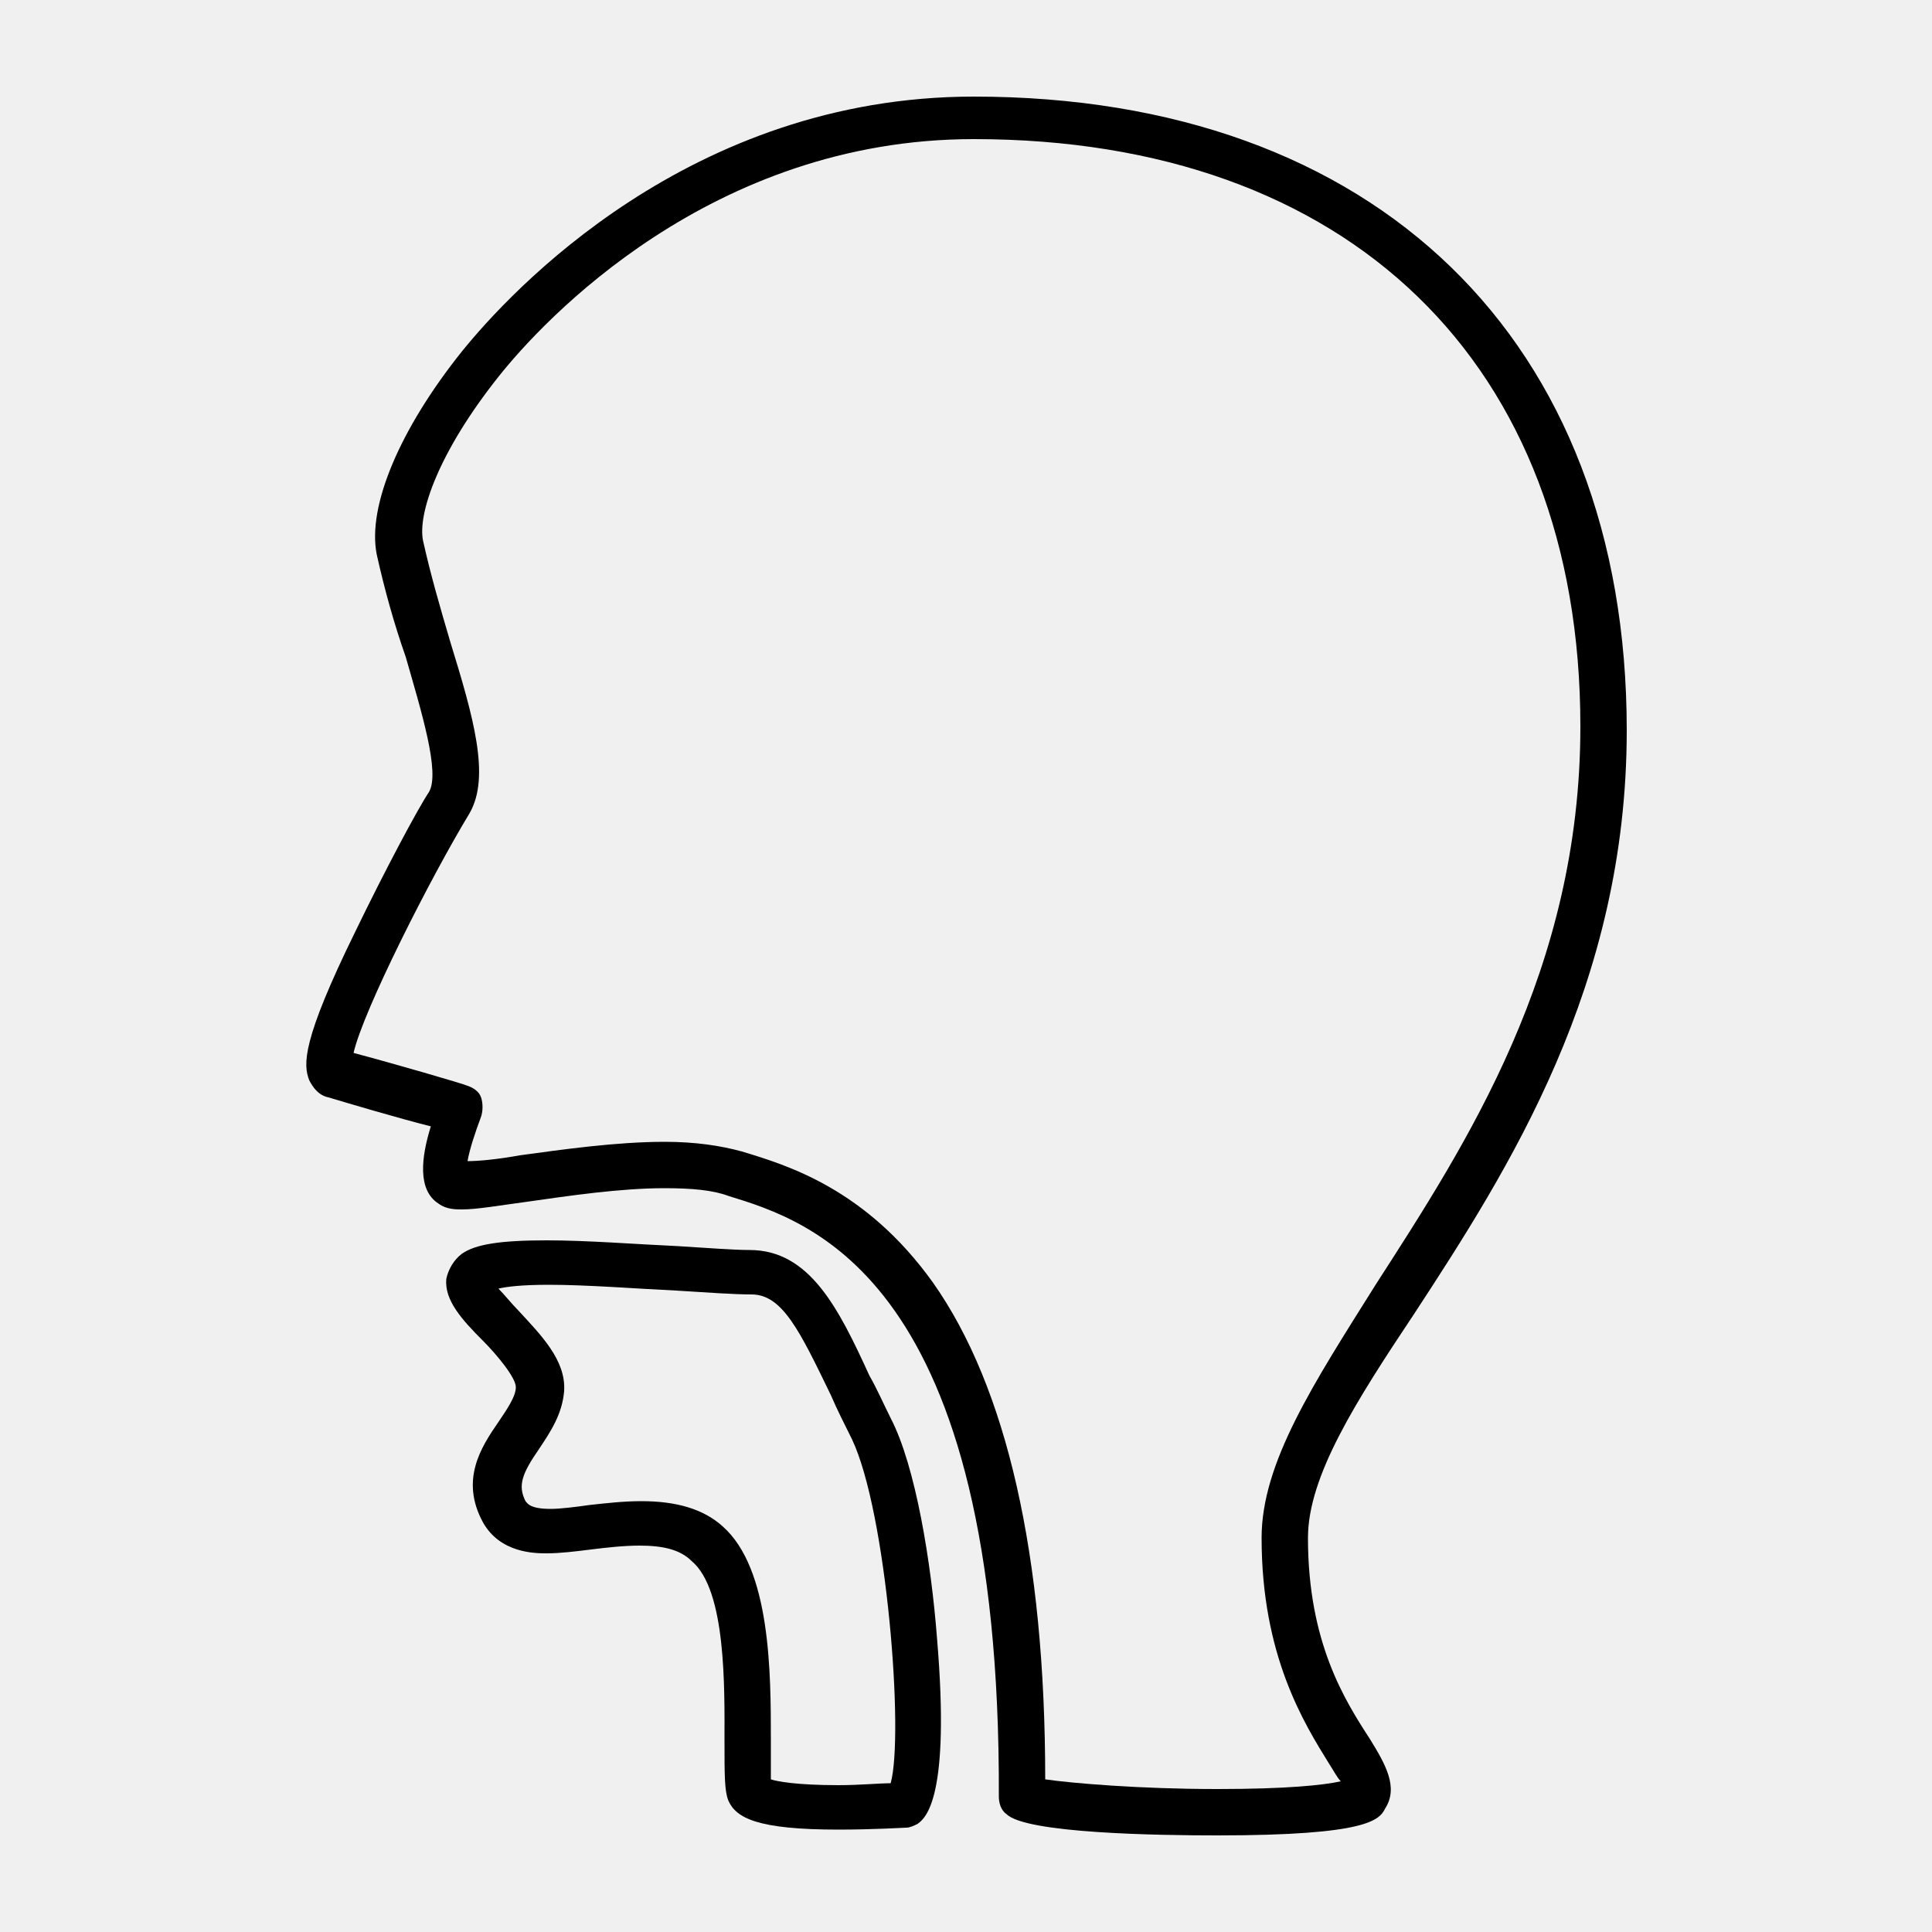
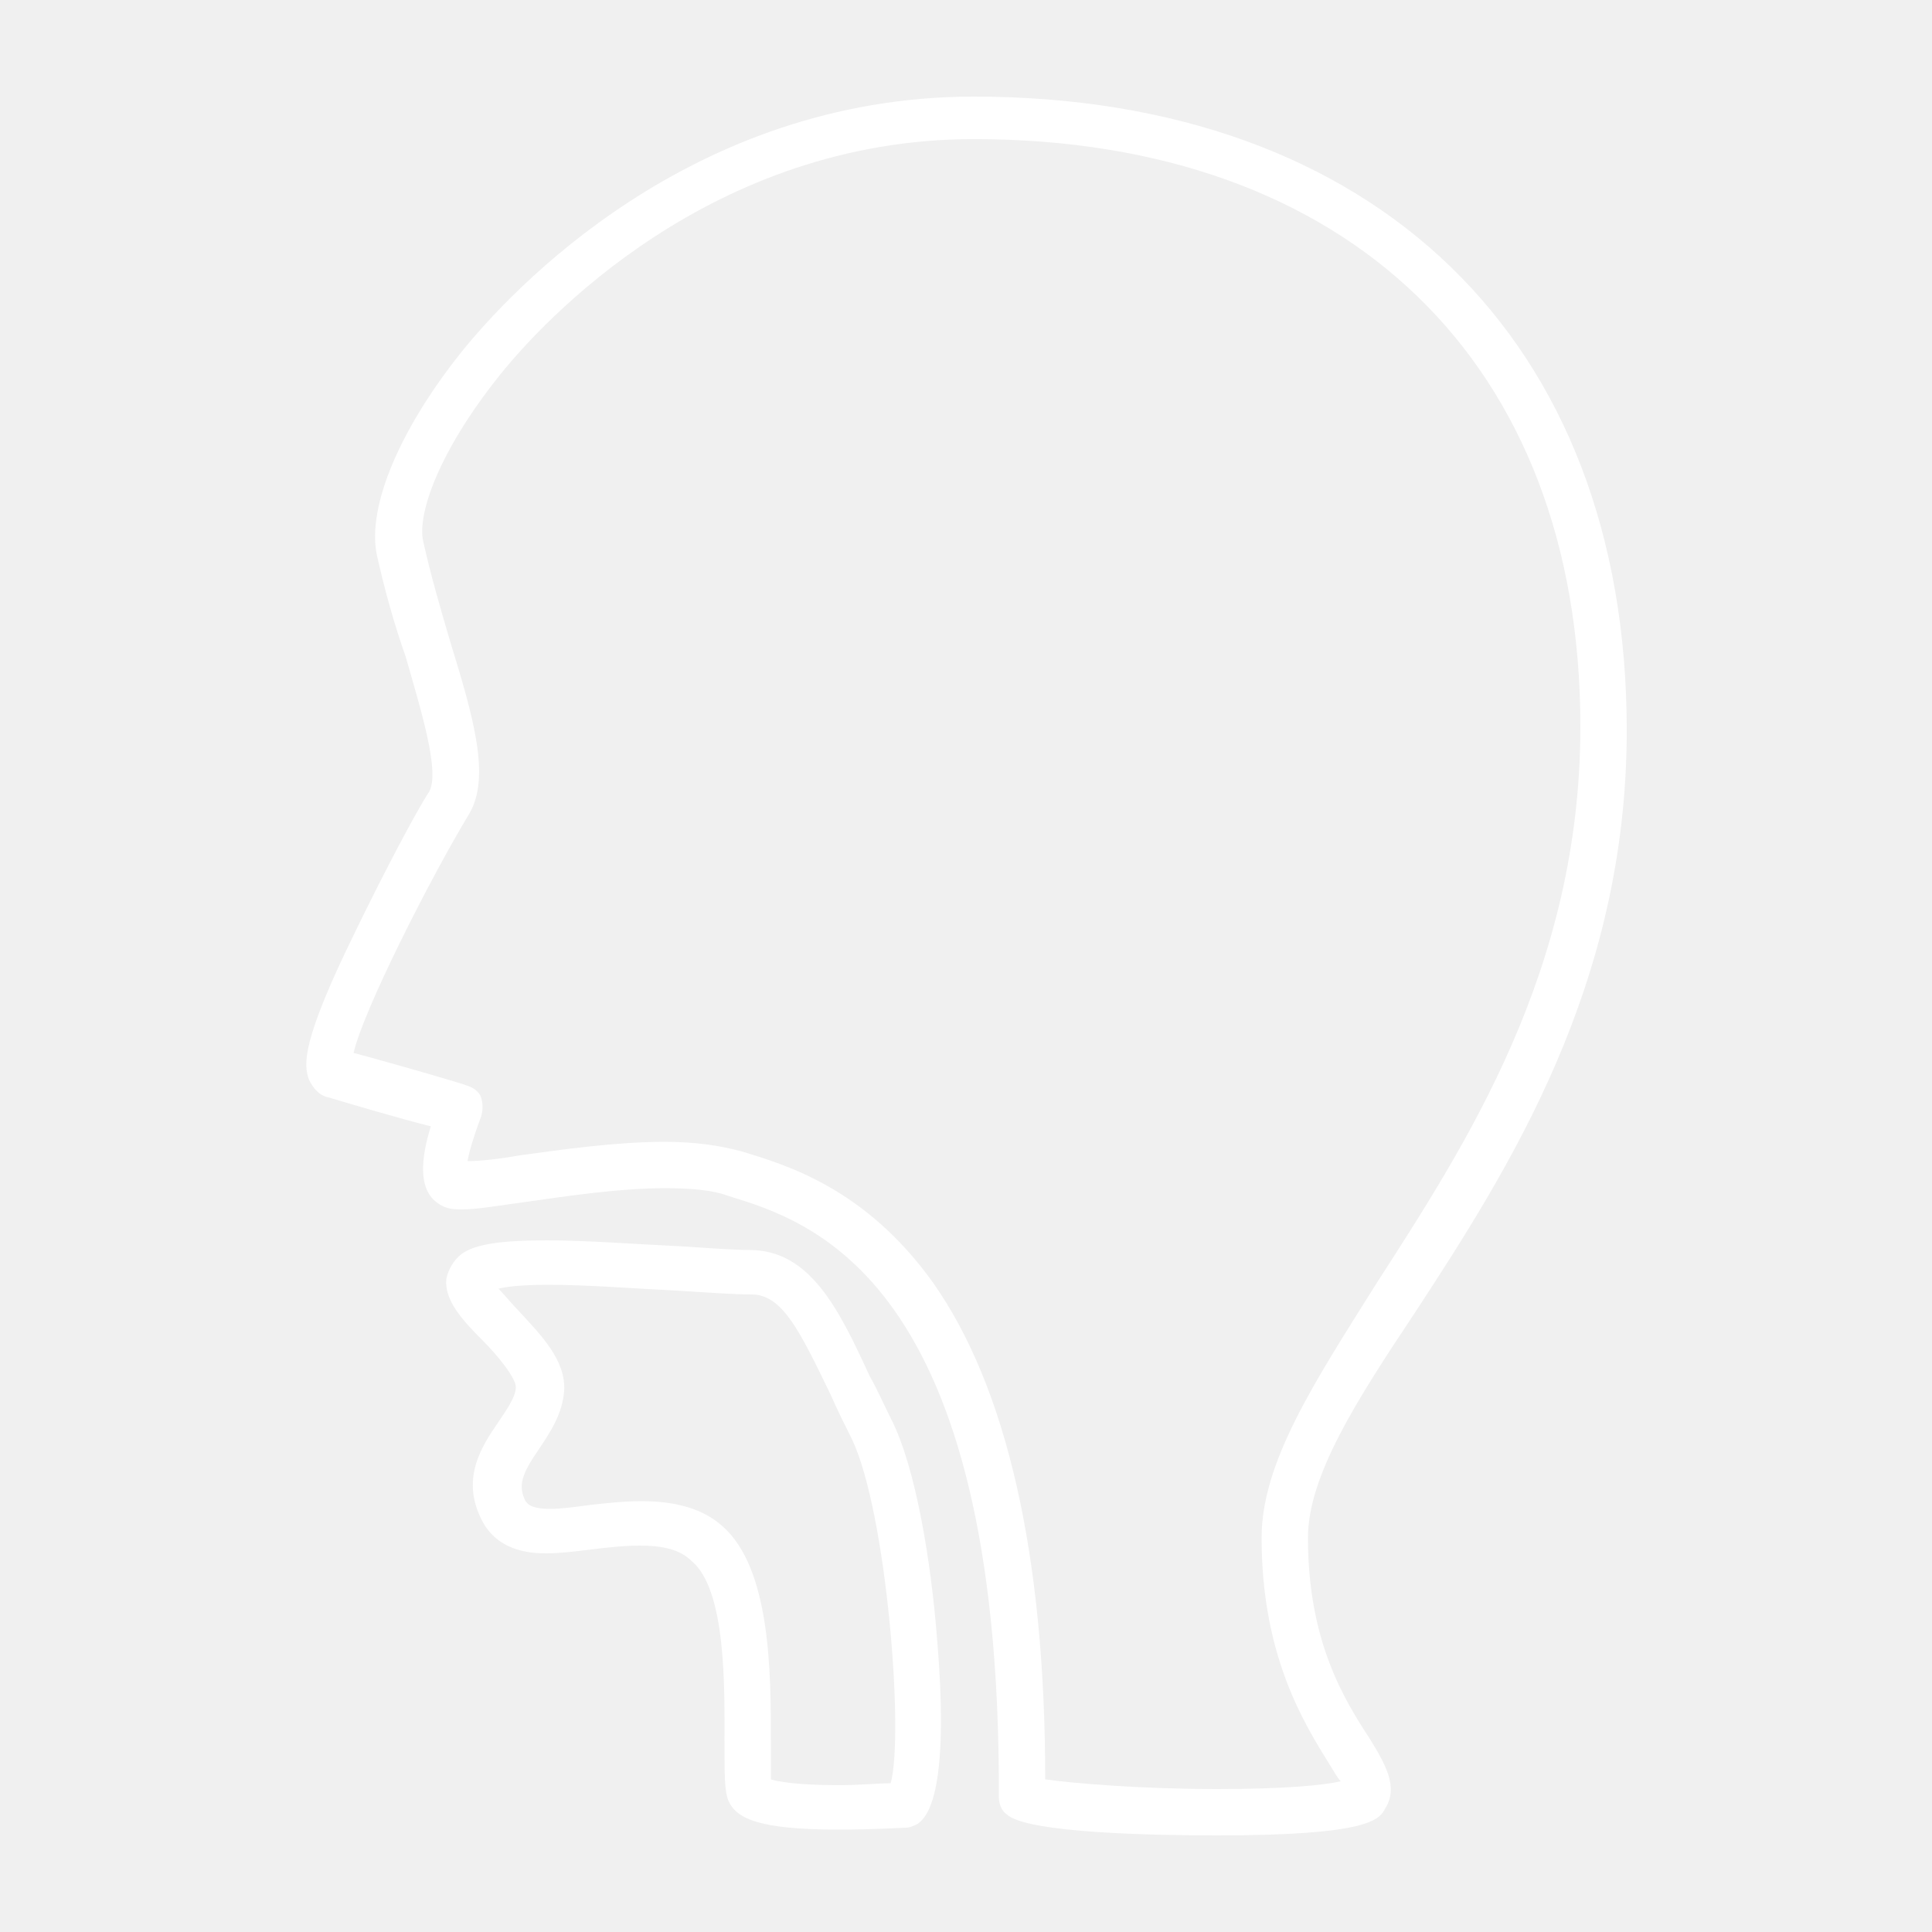
<svg xmlns="http://www.w3.org/2000/svg" height="300px" width="300px" fill="#000000" version="1.1" x="0px" y="0px" viewBox="0 0 100 100" enable-background="new 0 0 100 100" xml:space="preserve">
  <g>
-     <path fill="#000000" d="M84.2,37.8C84.2,17.6,71.2,5,50.4,5c-14.7,0-24,10.1-26.5,13.2c-3.2,4-4.9,8-4.4,10.5   c0.4,1.8,0.9,3.6,1.5,5.3c0.8,2.8,1.8,6,1.2,7c-0.6,0.9-2.3,4.1-3.8,7.2c-2.8,5.7-2.7,6.9-2.4,7.7c0.2,0.4,0.5,0.8,1,0.9   c1,0.3,3.7,1.1,5.3,1.5c-0.5,1.6-0.7,3.3,0.4,4c0.4,0.3,0.9,0.3,1.2,0.3c0.8,0,1.9-0.2,3.4-0.4c2.1-0.3,4.8-0.7,7.1-0.7   c1.4,0,2.5,0.1,3.3,0.4c4.2,1.3,14.1,4.2,14,31.1c0,0.3,0.1,0.7,0.4,0.9c1,1,7.9,1.1,10.9,1.1c0,0,0,0,0,0c7.8,0,8.4-0.8,8.7-1.4   c0.7-1.1,0-2.3-0.8-3.6c-1.3-2-3.2-5-3.2-10.4c0-3.2,2.5-7.1,5.5-11.6C78.1,60.5,84.2,51,84.2,37.8z M65.3,79.6   c0,6.1,2.2,9.6,3.5,11.7c0.2,0.3,0.4,0.7,0.6,0.9c-0.9,0.2-2.8,0.4-6.4,0.4c-4,0-7.5-0.3-8.9-0.5c0-11.6-2-20.3-5.8-25.7   c-3.5-4.9-7.6-6.1-9.9-6.8c-1.1-0.3-2.4-0.5-4-0.5c-2.5,0-5.3,0.4-7.5,0.7c-1.1,0.2-2.1,0.3-2.7,0.3c0.1-0.6,0.4-1.5,0.7-2.3   c0.1-0.3,0.1-0.7,0-1c-0.1-0.3-0.4-0.5-0.7-0.6c-0.2-0.1-4-1.2-5.9-1.7c0.5-2.2,4-9.1,6-12.4c1.1-1.9,0.2-5-1-8.9   c-0.5-1.7-1-3.4-1.4-5.2c-0.3-1.4,0.8-4.6,3.9-8.5c2.3-2.9,11-12.3,24.6-12.3c19.4,0,31.4,11.6,31.4,30.4   c0,12.6-5.9,21.6-10.6,28.9C68,71.6,65.3,75.7,65.3,79.6z" />
-     <path fill="#000000" d="M46.1,73.4c-0.4-0.8-0.7-1.5-1.1-2.2c-1.6-3.5-3.1-6.5-6.2-6.5c-0.8,0-2.1-0.1-3.7-0.2   c-2.2-0.1-4.7-0.3-6.8-0.3c-2.4,0-3.7,0.2-4.4,0.7c-0.4,0.3-0.7,0.8-0.8,1.3c-0.1,1.1,0.8,2.1,1.9,3.2c0.7,0.7,1.7,1.9,1.7,2.4   c0,0.5-0.5,1.2-0.9,1.8c-0.9,1.3-2,3-0.8,5.2c0.9,1.6,2.7,1.6,3.3,1.6c0.7,0,1.5-0.1,2.3-0.2c0.8-0.1,1.7-0.2,2.5-0.2   c1.2,0,2.1,0.2,2.7,0.8c1.8,1.5,1.7,6.6,1.7,9.3c0,1.8,0,2.6,0.2,3.1c0.4,0.9,1.5,1.5,5.7,1.5c0,0,0,0,0,0c1.8,0,3.4-0.1,3.5-0.1   c0.2,0,0.4-0.1,0.6-0.2c0.4-0.3,1.7-1.3,1-9.6C48.2,80.9,47.4,75.9,46.1,73.4z M46.1,92.3c-0.6,0-1.6,0.1-2.7,0.1c0,0,0,0,0,0   c-2.2,0-3.2-0.2-3.5-0.3c0-0.5,0-1.3,0-2c0-3.5,0-8.9-2.5-11.1c-1-0.9-2.4-1.3-4.2-1.3c-0.9,0-1.8,0.1-2.7,0.2   c-0.7,0.1-1.5,0.2-2,0.2c-1.1,0-1.2-0.3-1.3-0.4c-0.4-0.8-0.2-1.4,0.7-2.7c0.6-0.9,1.2-1.8,1.3-3c0.1-1.6-1.2-2.9-2.4-4.2   c-0.3-0.3-0.7-0.8-1-1.1c0.4-0.1,1.2-0.2,2.6-0.2c2,0,4.5,0.2,6.6,0.3c1.6,0.1,3,0.2,3.9,0.2c1.6,0,2.5,1.9,4.1,5.2   c0.3,0.7,0.7,1.5,1.1,2.3C45.9,78.3,46.8,89.8,46.1,92.3z" />
+     <path fill="#FFFFFF" d="M84.2,37.8C84.2,17.6,71.2,5,50.4,5c-14.7,0-24,10.1-26.5,13.2c-3.2,4-4.9,8-4.4,10.5   c0.4,1.8,0.9,3.6,1.5,5.3c0.8,2.8,1.8,6,1.2,7c-0.6,0.9-2.3,4.1-3.8,7.2c-2.8,5.7-2.7,6.9-2.4,7.7c0.2,0.4,0.5,0.8,1,0.9   c1,0.3,3.7,1.1,5.3,1.5c-0.5,1.6-0.7,3.3,0.4,4c0.4,0.3,0.9,0.3,1.2,0.3c0.8,0,1.9-0.2,3.4-0.4c2.1-0.3,4.8-0.7,7.1-0.7   c1.4,0,2.5,0.1,3.3,0.4c4.2,1.3,14.1,4.2,14,31.1c0,0.3,0.1,0.7,0.4,0.9c1,1,7.9,1.1,10.9,1.1c0,0,0,0,0,0c7.8,0,8.4-0.8,8.7-1.4   c0.7-1.1,0-2.3-0.8-3.6c-1.3-2-3.2-5-3.2-10.4c0-3.2,2.5-7.1,5.5-11.6C78.1,60.5,84.2,51,84.2,37.8z M65.3,79.6   c0,6.1,2.2,9.6,3.5,11.7c0.2,0.3,0.4,0.7,0.6,0.9c-0.9,0.2-2.8,0.4-6.4,0.4c-4,0-7.5-0.3-8.9-0.5c0-11.6-2-20.3-5.8-25.7   c-3.5-4.9-7.6-6.1-9.9-6.8c-1.1-0.3-2.4-0.5-4-0.5c-2.5,0-5.3,0.4-7.5,0.7c-1.1,0.2-2.1,0.3-2.7,0.3c0.1-0.6,0.4-1.5,0.7-2.3   c0.1-0.3,0.1-0.7,0-1c-0.1-0.3-0.4-0.5-0.7-0.6c-0.2-0.1-4-1.2-5.9-1.7c0.5-2.2,4-9.1,6-12.4c1.1-1.9,0.2-5-1-8.9   c-0.5-1.7-1-3.4-1.4-5.2c-0.3-1.4,0.8-4.6,3.9-8.5c2.3-2.9,11-12.3,24.6-12.3c19.4,0,31.4,11.6,31.4,30.4   c0,12.6-5.9,21.6-10.6,28.9C68,71.6,65.3,75.7,65.3,79.6z" />
+     <path fill="#FFFFFF" d="M46.1,73.4c-0.4-0.8-0.7-1.5-1.1-2.2c-1.6-3.5-3.1-6.5-6.2-6.5c-0.8,0-2.1-0.1-3.7-0.2   c-2.2-0.1-4.7-0.3-6.8-0.3c-2.4,0-3.7,0.2-4.4,0.7c-0.4,0.3-0.7,0.8-0.8,1.3c-0.1,1.1,0.8,2.1,1.9,3.2c0.7,0.7,1.7,1.9,1.7,2.4   c0,0.5-0.5,1.2-0.9,1.8c-0.9,1.3-2,3-0.8,5.2c0.9,1.6,2.7,1.6,3.3,1.6c0.7,0,1.5-0.1,2.3-0.2c0.8-0.1,1.7-0.2,2.5-0.2   c1.2,0,2.1,0.2,2.7,0.8c1.8,1.5,1.7,6.6,1.7,9.3c0,1.8,0,2.6,0.2,3.1c0.4,0.9,1.5,1.5,5.7,1.5c0,0,0,0,0,0c1.8,0,3.4-0.1,3.5-0.1   c0.2,0,0.4-0.1,0.6-0.2c0.4-0.3,1.7-1.3,1-9.6C48.2,80.9,47.4,75.9,46.1,73.4z M46.1,92.3c-0.6,0-1.6,0.1-2.7,0.1c0,0,0,0,0,0   c-2.2,0-3.2-0.2-3.5-0.3c0-0.5,0-1.3,0-2c0-3.5,0-8.9-2.5-11.1c-1-0.9-2.4-1.3-4.2-1.3c-0.9,0-1.8,0.1-2.7,0.2   c-0.7,0.1-1.5,0.2-2,0.2c-1.1,0-1.2-0.3-1.3-0.4c-0.4-0.8-0.2-1.4,0.7-2.7c0.6-0.9,1.2-1.8,1.3-3c0.1-1.6-1.2-2.9-2.4-4.2   c-0.3-0.3-0.7-0.8-1-1.1c0.4-0.1,1.2-0.2,2.6-0.2c2,0,4.5,0.2,6.6,0.3c1.6,0.1,3,0.2,3.9,0.2c1.6,0,2.5,1.9,4.1,5.2   c0.3,0.7,0.7,1.5,1.1,2.3C45.9,78.3,46.8,89.8,46.1,92.3z" />
  </g>
</svg>
